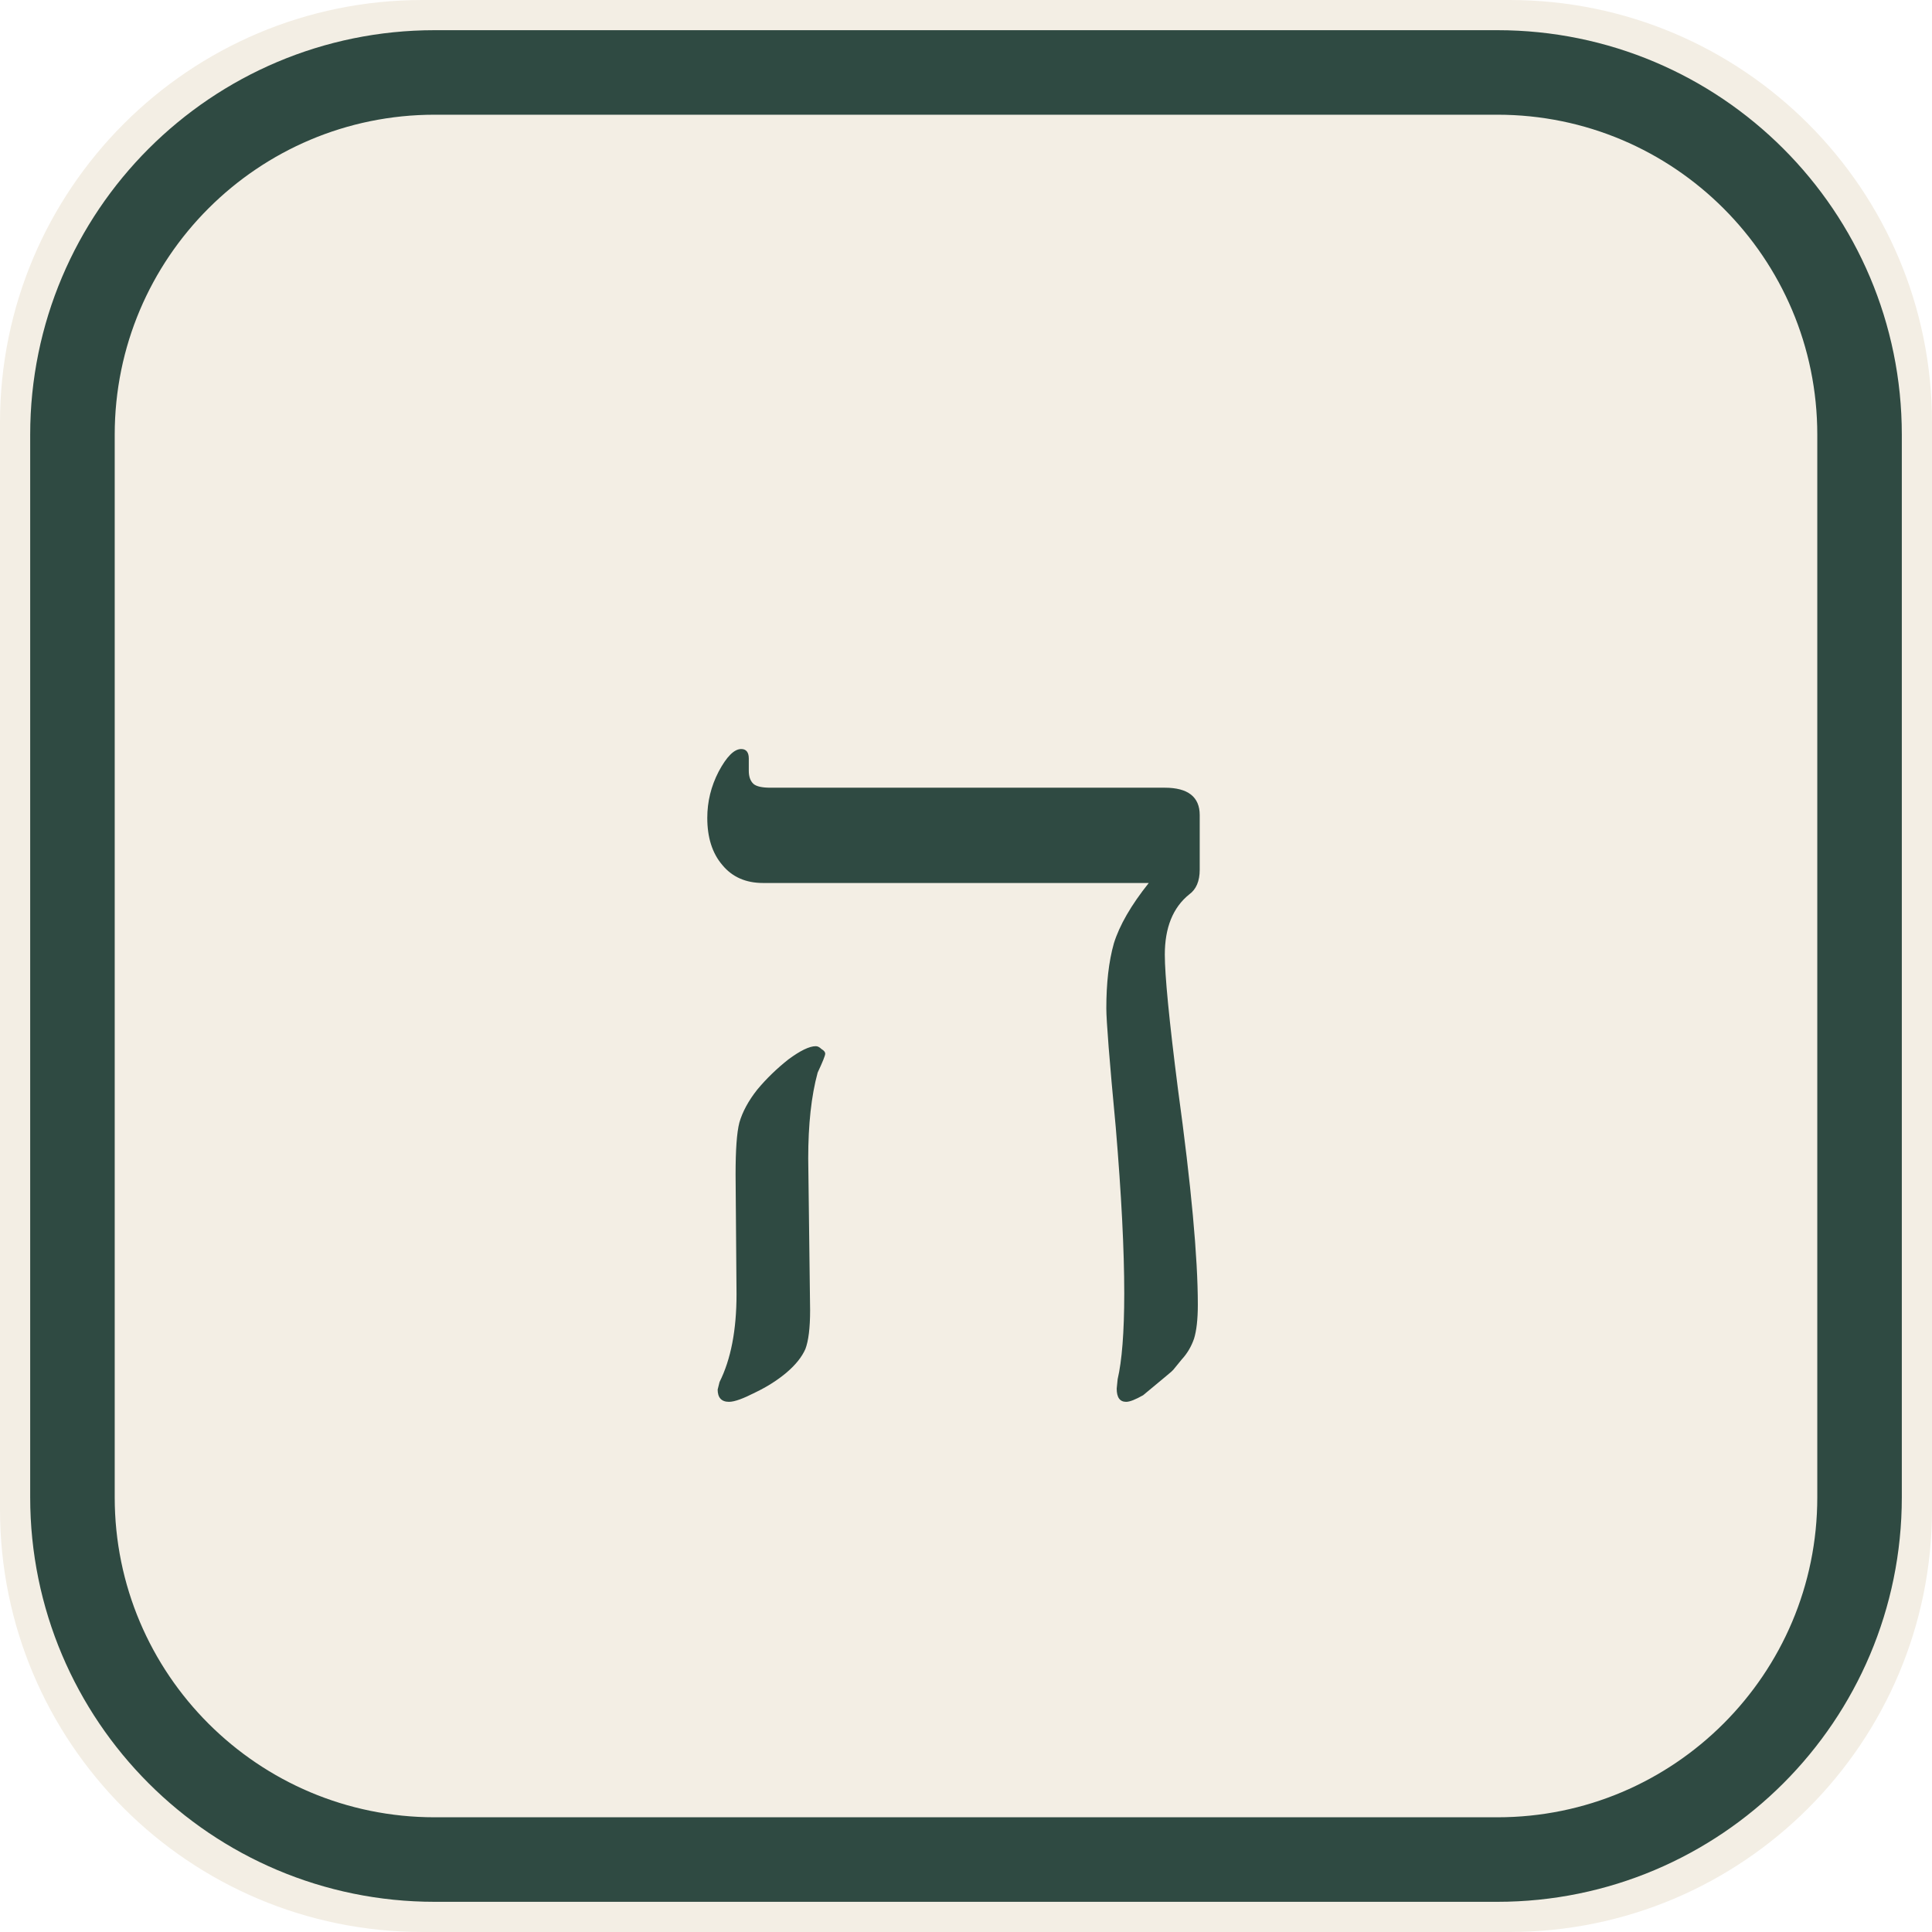
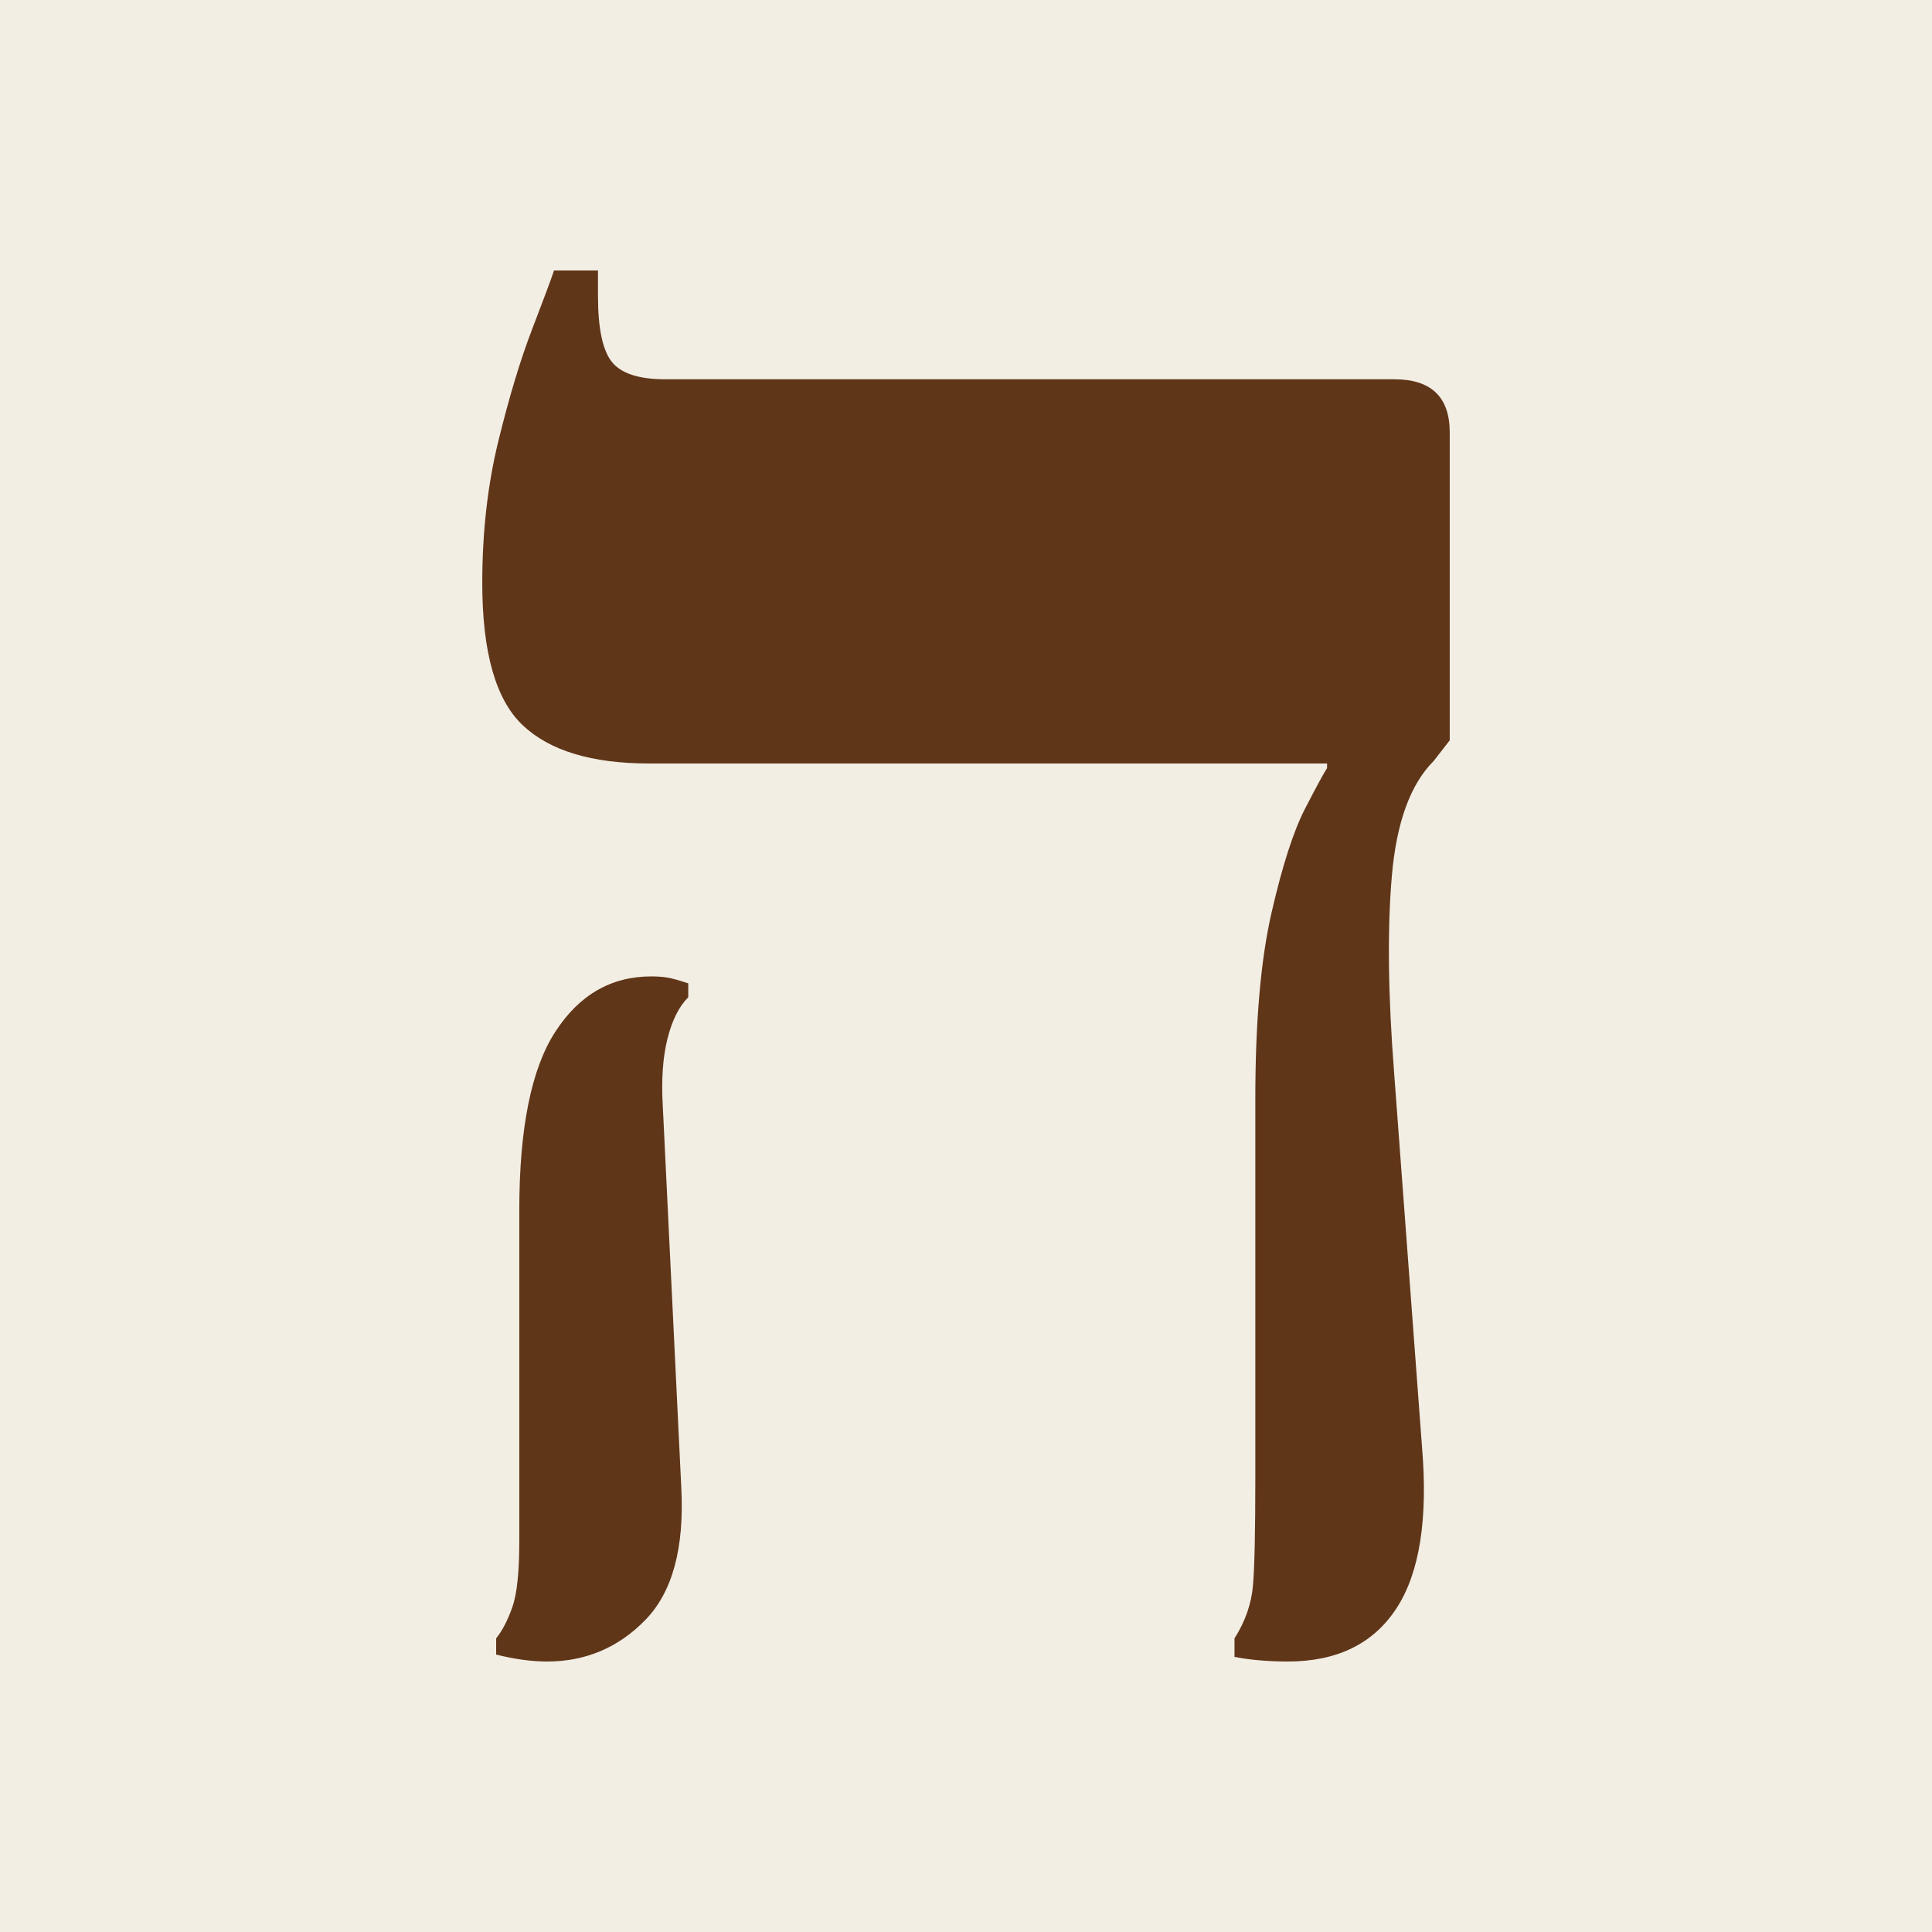
<svg xmlns="http://www.w3.org/2000/svg" viewBox="0 0 32 32">
-   <rect width="32" height="32" rx="7" fill="#F3EEE4" />
-   <rect x="1.2" y="1.2" width="29.6" height="29.6" rx="6" fill="none" stroke="#2F4A42" stroke-width="1.4" />
-   <text x="16" y="23" text-anchor="middle" font-size="18" font-family="Times New Roman, serif" fill="#2F4A42">ה</text>
+   <rect width="32" height="32" fill="#F3EEE4" />
+   <path fill="#603619" transform="translate(16.000 16.000) scale(0.038336 -0.038336) translate(-266.000 -296.500)" d="M405 -4Q399 -4 393.0 -3.5Q387 -3 382 -2V6Q389 17 390.0 29.0Q391 41 391 75V239Q391 289 398.0 319.5Q405 350 412.5 364.5Q420 379 422 382V384H129Q92 384 74.5 400.5Q57 417 57 462Q57 495 64.0 523.5Q71 552 78.5 571.5Q86 591 88 597H107V586Q107 565 113.0 557.5Q119 550 136 550H451Q475 550 475 527V394L468 385Q453 370 450.0 335.5Q447 301 451 250L463 89Q467 42 452.0 19.0Q437 -4 405 -4ZM85 -4Q75 -4 63 -1V6Q67 11 70.0 19.5Q73 28 73 48V191Q73 244 88.5 268.0Q104 292 130 292Q134 292 137.0 291.5Q140 291 146 289V283Q140 277 137.0 265.0Q134 253 135 236L143 71Q145 32 127.5 14.0Q110 -4 85 -4Z" />
</svg>
